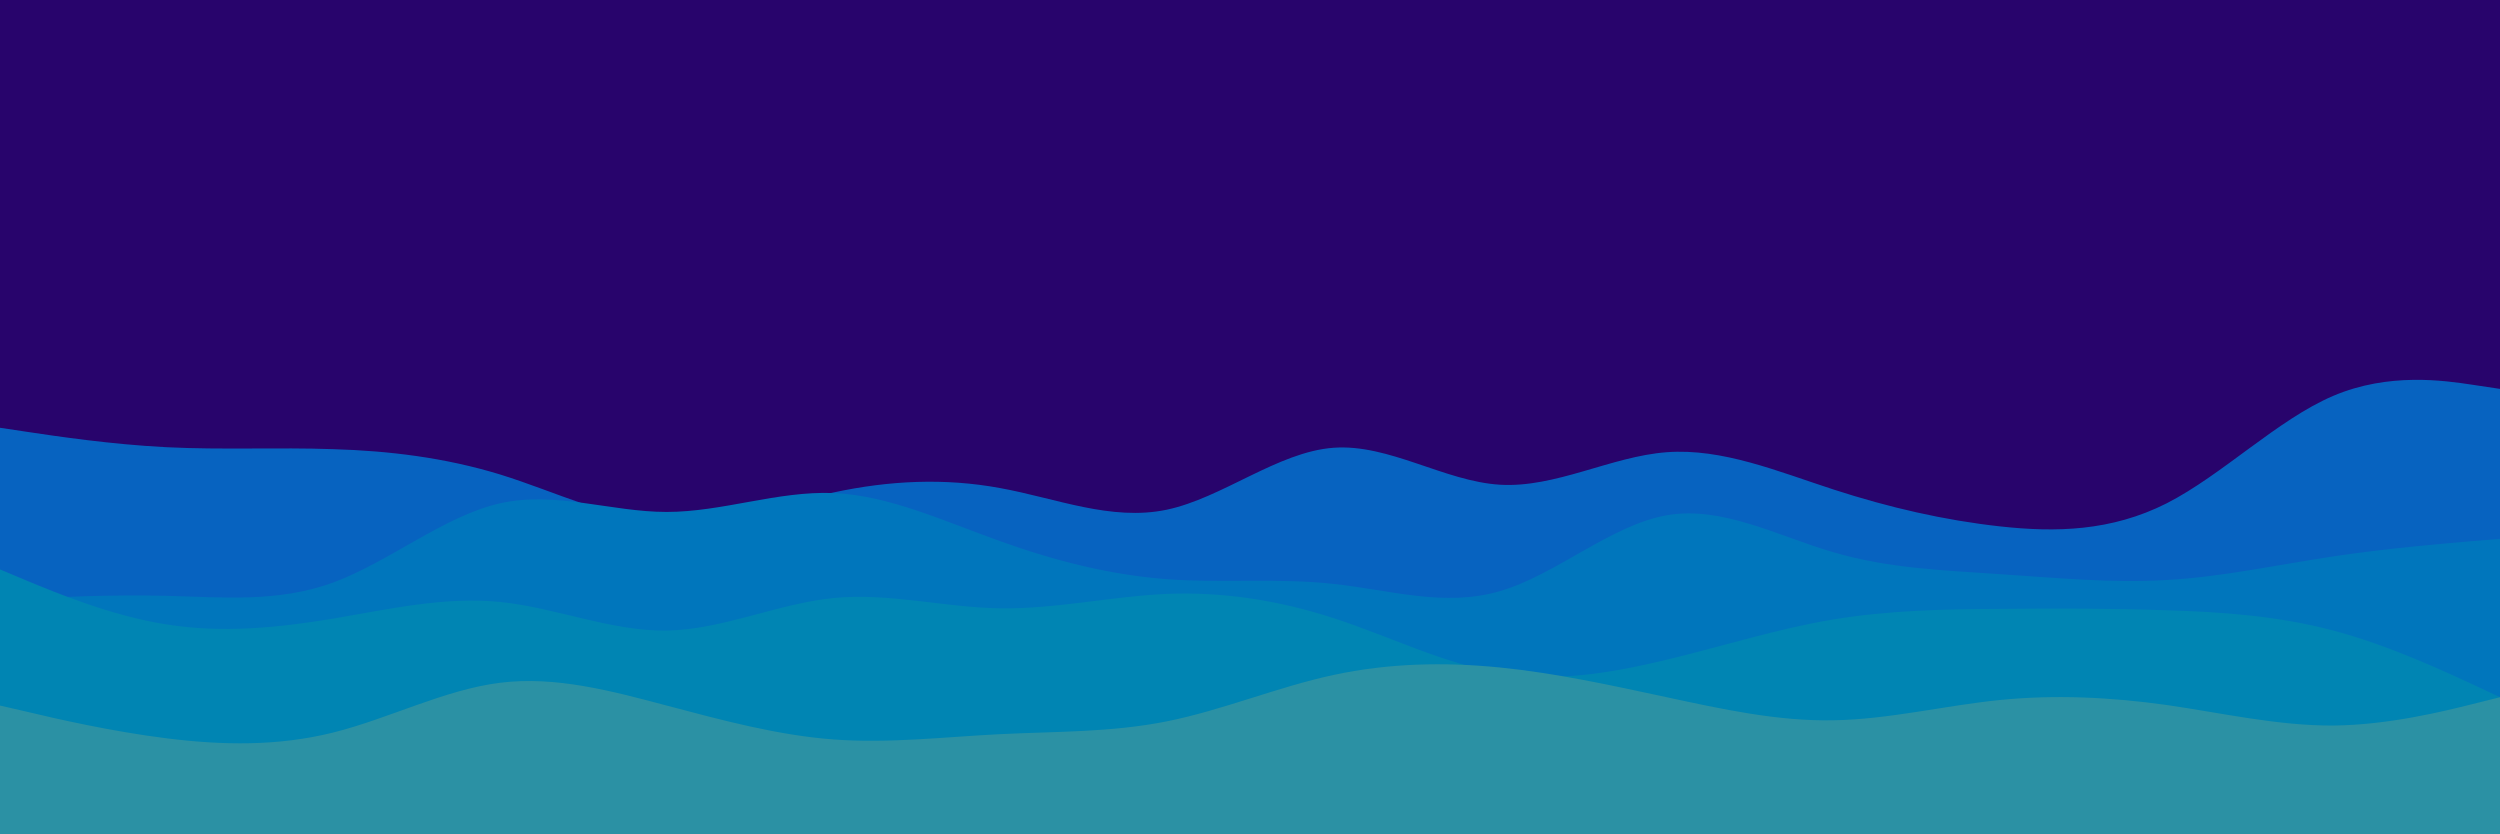
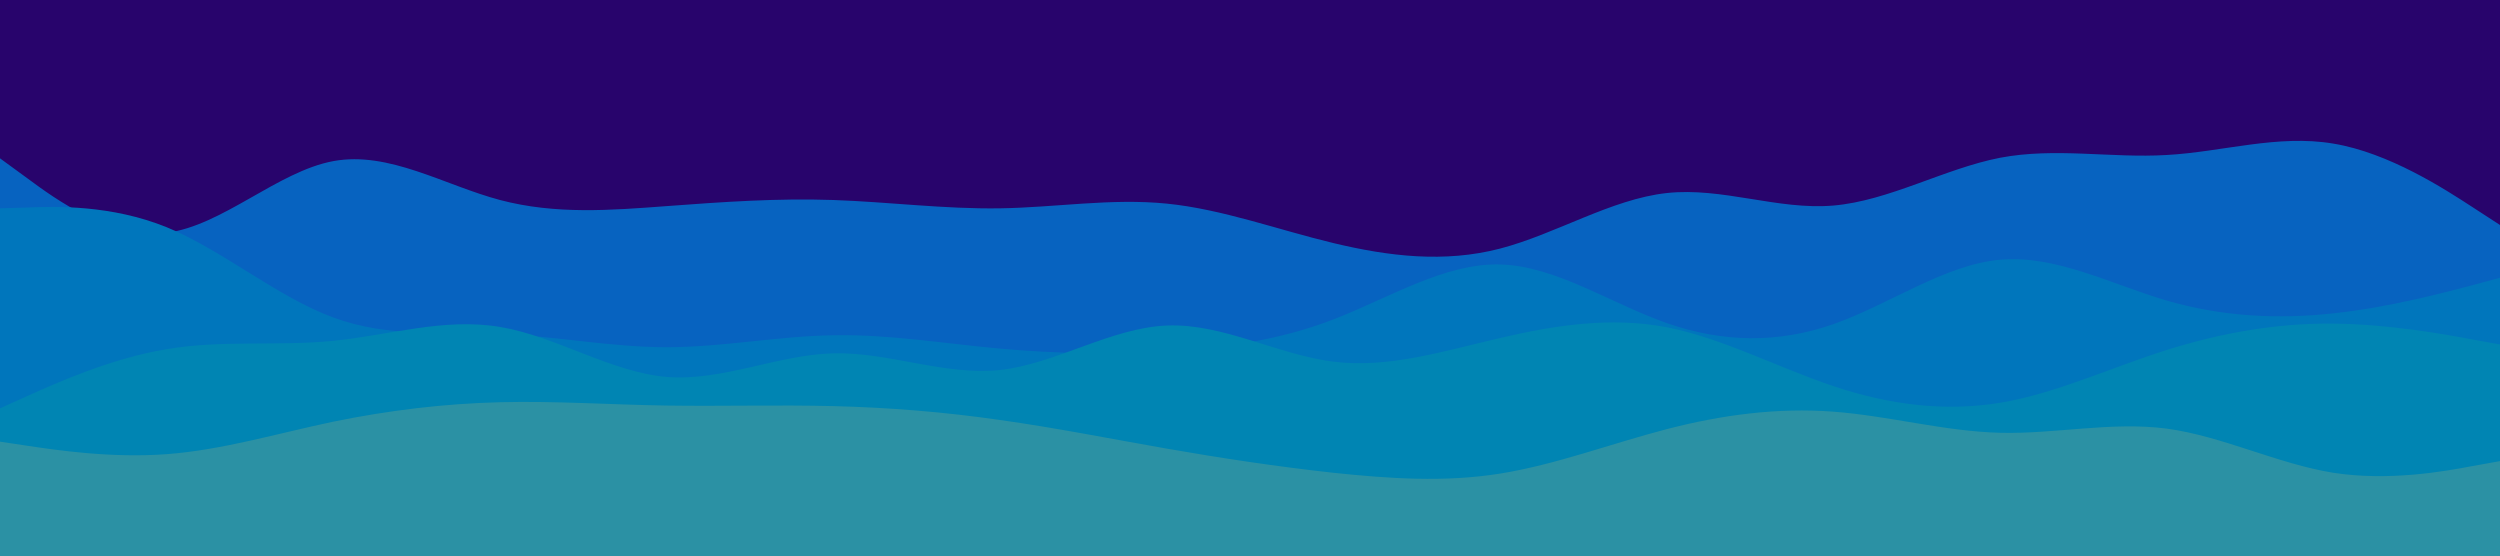
- <svg xmlns="http://www.w3.org/2000/svg" id="visual" viewBox="0 0 900 300" width="900" height="300" version="1.1">
-   <rect x="0" y="0" width="900" height="300" fill="#28046c" />
-   <path d="M0 154L10 155.5C20 157 40 160 60 161C80 162 100 161 120 161.7C140 162.3 160 164.7 180 170.8C200 177 220 187 240 188.2C260 189.3 280 181.7 300 177.3C320 173 340 172 360 175.7C380 179.3 400 187.7 420 183.5C440 179.3 460 162.7 480 161.2C500 159.7 520 173.3 540 174.5C560 175.7 580 164.3 600 162.8C620 161.3 640 169.7 660 176.2C680 182.7 700 187.3 720 189.5C740 191.7 760 191.3 780 181.2C800 171 820 151 840 142.5C860 134 880 137 890 138.5L900 140L900 301L890 301C880 301 860 301 840 301C820 301 800 301 780 301C760 301 740 301 720 301C700 301 680 301 660 301C640 301 620 301 600 301C580 301 560 301 540 301C520 301 500 301 480 301C460 301 440 301 420 301C400 301 380 301 360 301C340 301 320 301 300 301C280 301 260 301 240 301C220 301 200 301 180 301C160 301 140 301 120 301C100 301 80 301 60 301C40 301 20 301 10 301L0 301Z" fill="#0763c0" />
-   <path d="M0 216L10 215.5C20 215 40 214 60 214.5C80 215 100 217 120 209.7C140 202.3 160 185.7 180 181.2C200 176.7 220 184.3 240 184.3C260 184.3 280 176.7 300 177.5C320 178.3 340 187.7 360 194.8C380 202 400 207 420 208.5C440 210 460 208 480 210.2C500 212.3 520 218.7 540 212.8C560 207 580 189 600 185.5C620 182 640 193 660 198.8C680 204.7 700 205.3 720 206.7C740 208 760 210 780 208.8C800 207.7 820 203.3 840 200.3C860 197.3 880 195.7 890 194.8L900 194L900 301L890 301C880 301 860 301 840 301C820 301 800 301 780 301C760 301 740 301 720 301C700 301 680 301 660 301C640 301 620 301 600 301C580 301 560 301 540 301C520 301 500 301 480 301C460 301 440 301 420 301C400 301 380 301 360 301C340 301 320 301 300 301C280 301 260 301 240 301C220 301 200 301 180 301C160 301 140 301 120 301C100 301 80 301 60 301C40 301 20 301 10 301L0 301Z" fill="#0076bc" />
-   <path d="M0 205L10 209.2C20 213.3 40 221.7 60 224.8C80 228 100 226 120 222.7C140 219.3 160 214.7 180 216.7C200 218.7 220 227.3 240 227C260 226.7 280 217.3 300 215.3C320 213.3 340 218.7 360 219C380 219.3 400 214.7 420 213.8C440 213 460 216 480 222.5C500 229 520 239 540 242.3C560 245.7 580 242.3 600 237.5C620 232.7 640 226.3 660 223C680 219.7 700 219.3 720 219.2C740 219 760 219 780 219.7C800 220.3 820 221.7 840 227C860 232.3 880 241.7 890 246.3L900 251L900 301L890 301C880 301 860 301 840 301C820 301 800 301 780 301C760 301 740 301 720 301C700 301 680 301 660 301C640 301 620 301 600 301C580 301 560 301 540 301C520 301 500 301 480 301C460 301 440 301 420 301C400 301 380 301 360 301C340 301 320 301 300 301C280 301 260 301 240 301C220 301 200 301 180 301C160 301 140 301 120 301C100 301 80 301 60 301C40 301 20 301 10 301L0 301Z" fill="#0085b3" />
-   <path d="M0 254L10 256.3C20 258.7 40 263.3 60 265.8C80 268.3 100 268.7 120 263.7C140 258.7 160 248.3 180 245.8C200 243.3 220 248.7 240 254C260 259.3 280 264.7 300 266.2C320 267.7 340 265.3 360 264.3C380 263.3 400 263.7 420 259.7C440 255.7 460 247.3 480 243C500 238.7 520 238.3 540 240.3C560 242.3 580 246.7 600 251C620 255.3 640 259.7 660 259.3C680 259 700 254 720 252C740 250 760 251 780 253.8C800 256.7 820 261.3 840 261.2C860 261 880 256 890 253.5L900 251L900 301L890 301C880 301 860 301 840 301C820 301 800 301 780 301C760 301 740 301 720 301C700 301 680 301 660 301C640 301 620 301 600 301C580 301 560 301 540 301C520 301 500 301 480 301C460 301 440 301 420 301C400 301 380 301 360 301C340 301 320 301 300 301C280 301 260 301 240 301C220 301 200 301 180 301C160 301 140 301 120 301C100 301 80 301 60 301C40 301 20 301 10 301L0 301Z" fill="#2b91a4" />
+ <svg xmlns="http://www.w3.org/2000/svg" id="visual" viewBox="0 0 900 200" width="900" height="200" version="1.1">
+   <rect x="0" y="0" width="900" height="200" fill="#28046c" />
+   <path d="M0 57L10 64.3C20 71.7 40 86.3 60 83.8C80 81.3 100 61.7 120 58C140 54.3 160 66.7 180 72C200 77.3 220 75.7 240 74.2C260 72.7 280 71.3 300 72C320 72.7 340 75.3 360 75C380 74.7 400 71.3 420 73.3C440 75.3 460 82.7 480 87.5C500 92.3 520 94.7 540 89.5C560 84.3 580 71.7 600 69.5C620 67.3 640 75.7 660 74C680 72.3 700 60.7 720 56.8C740 53 760 57 780 55.8C800 54.7 820 48.3 840 51.7C860 55 880 68 890 74.5L900 81L900 201L890 201C880 201 860 201 840 201C820 201 800 201 780 201C760 201 740 201 720 201C700 201 680 201 660 201C640 201 620 201 600 201C580 201 560 201 540 201C520 201 500 201 480 201C460 201 440 201 420 201C400 201 380 201 360 201C340 201 320 201 300 201C280 201 260 201 240 201C220 201 200 201 180 201C160 201 140 201 120 201C100 201 80 201 60 201C40 201 20 201 10 201L0 201Z" fill="#0763c0" />
+   <path d="M0 75L10 74.7C20 74.3 40 73.7 60 81.8C80 90 100 107 120 114.3C140 121.7 160 119.3 180 120.2C200 121 220 125 240 125C260 125 280 121 300 120.7C320 120.3 340 123.7 360 125.5C380 127.3 400 127.7 420 126.5C440 125.3 460 122.7 480 115C500 107.3 520 94.7 540 95.2C560 95.7 580 109.3 600 116.3C620 123.3 640 123.7 660 116.7C680 109.7 700 95.3 720 93.5C740 91.7 760 102.3 780 108.2C800 114 820 115 840 112.8C860 110.7 880 105.3 890 102.7L900 100L900 201L890 201C880 201 860 201 840 201C820 201 800 201 780 201C760 201 740 201 720 201C700 201 680 201 660 201C640 201 620 201 600 201C580 201 560 201 540 201C520 201 500 201 480 201C460 201 440 201 420 201C400 201 380 201 360 201C340 201 320 201 300 201C280 201 260 201 240 201C220 201 200 201 180 201C160 201 140 201 120 201C100 201 80 201 60 201C40 201 20 201 10 201L0 201Z" fill="#0076bc" />
+   <path d="M0 147L10 142.5C20 138 40 129 60 125.7C80 122.3 100 124.7 120 122.7C140 120.7 160 114.3 180 117.7C200 121 220 134 240 135.7C260 137.3 280 127.7 300 127.2C320 126.7 340 135.3 360 133.2C380 131 400 118 420 117.2C440 116.3 460 127.7 480 130.2C500 132.7 520 126.3 540 121.7C560 117 580 114 600 117.8C620 121.7 640 132.3 660 139C680 145.7 700 148.3 720 145C740 141.7 760 132.3 780 126C800 119.7 820 116.3 840 116.5C860 116.7 880 120.3 890 122.2L900 124L900 201L890 201C880 201 860 201 840 201C820 201 800 201 780 201C760 201 740 201 720 201C700 201 680 201 660 201C640 201 620 201 600 201C580 201 560 201 540 201C520 201 500 201 480 201C460 201 440 201 420 201C400 201 380 201 360 201C340 201 320 201 300 201C280 201 260 201 240 201C220 201 200 201 180 201C160 201 140 201 120 201C100 201 80 201 60 201C40 201 20 201 10 201L0 201Z" fill="#0085b3" />
+   <path d="M0 159L10 160.5C20 162 40 165 60 163.5C80 162 100 156 120 151.8C140 147.7 160 145.3 180 144.8C200 144.3 220 145.7 240 146C260 146.3 280 145.7 300 146.2C320 146.7 340 148.3 360 151.2C380 154 400 158 420 161.5C440 165 460 168 480 170.2C500 172.3 520 173.7 540 170.5C560 167.3 580 159.7 600 154.5C620 149.3 640 146.7 660 148.2C680 149.7 700 155.3 720 155.8C740 156.3 760 151.7 780 154.3C800 157 820 167 840 170.2C860 173.3 880 169.7 890 167.8L900 166L900 201L890 201C880 201 860 201 840 201C820 201 800 201 780 201C760 201 740 201 720 201C700 201 680 201 660 201C640 201 620 201 600 201C580 201 560 201 540 201C520 201 500 201 480 201C460 201 440 201 420 201C400 201 380 201 360 201C340 201 320 201 300 201C280 201 260 201 240 201C220 201 200 201 180 201C160 201 140 201 120 201C100 201 80 201 60 201C40 201 20 201 10 201L0 201Z" fill="#2b91a4" />
</svg>
